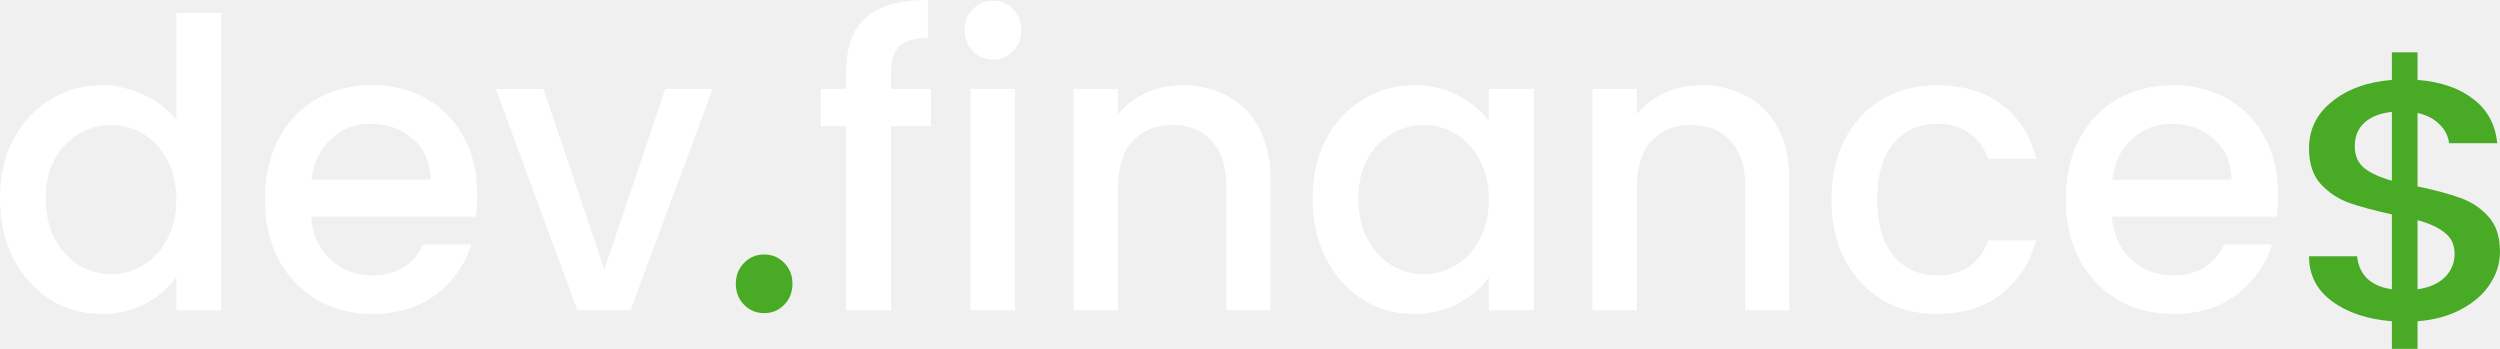
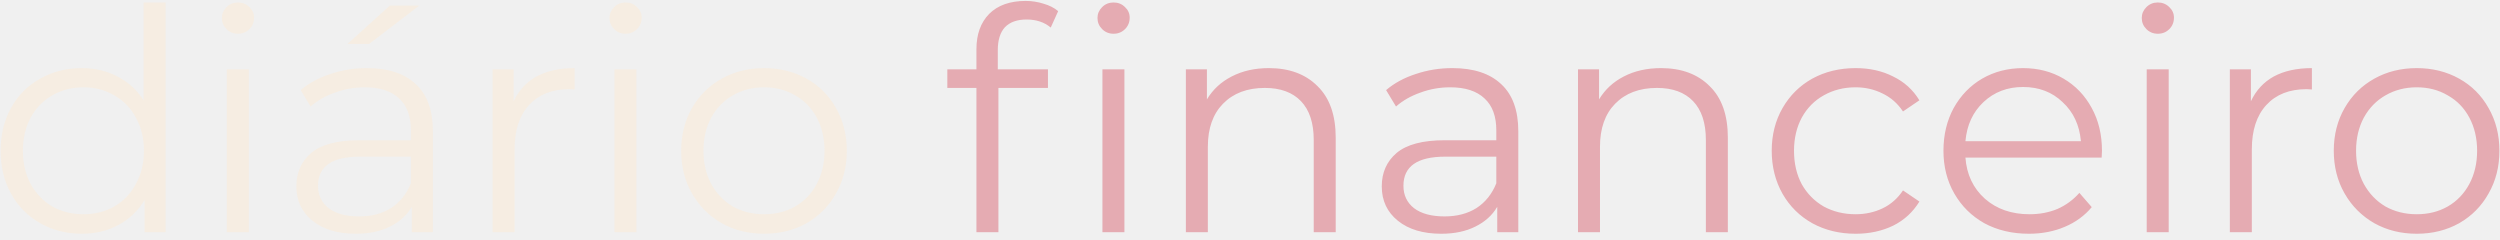
- <svg xmlns="http://www.w3.org/2000/svg" width="172" height="24" viewBox="0 0 172 24" fill="none">
-   <path d="M0 13.662C0 12.132 0.305 10.777 0.914 9.597C1.542 8.417 2.385 7.504 3.443 6.859C4.519 6.195 5.711 5.863 7.02 5.863C7.988 5.863 8.939 6.085 9.871 6.527C10.822 6.951 11.575 7.523 12.13 8.242V0.885H15.224V21.351H12.13V19.056C11.629 19.793 10.929 20.401 10.033 20.881C9.154 21.36 8.141 21.6 6.993 21.6C5.702 21.6 4.519 21.268 3.443 20.604C2.385 19.922 1.542 18.982 0.914 17.783C0.305 16.567 0 15.193 0 13.662ZM12.13 13.718C12.13 12.667 11.915 11.754 11.485 10.98C11.073 10.205 10.526 9.615 9.844 9.21C9.163 8.804 8.428 8.601 7.639 8.601C6.85 8.601 6.115 8.804 5.433 9.21C4.752 9.597 4.196 10.178 3.766 10.952C3.353 11.708 3.147 12.611 3.147 13.662C3.147 14.713 3.353 15.635 3.766 16.428C4.196 17.221 4.752 17.829 5.433 18.253C6.133 18.659 6.868 18.862 7.639 18.862C8.428 18.862 9.163 18.659 9.844 18.253C10.526 17.848 11.073 17.258 11.485 16.483C11.915 15.691 12.13 14.769 12.13 13.718Z" fill="white" />
-   <path d="M32.834 13.358C32.834 13.93 32.798 14.446 32.727 14.907H21.403C21.492 16.124 21.932 17.101 22.721 17.839C23.51 18.576 24.478 18.945 25.626 18.945C27.275 18.945 28.441 18.235 29.122 16.815H32.431C31.982 18.217 31.166 19.369 29.983 20.273C28.817 21.157 27.365 21.6 25.626 21.6C24.209 21.6 22.936 21.277 21.806 20.632C20.695 19.968 19.816 19.046 19.17 17.866C18.543 16.668 18.229 15.285 18.229 13.718C18.229 12.151 18.534 10.777 19.143 9.597C19.771 8.398 20.641 7.477 21.753 6.831C22.882 6.186 24.173 5.863 25.626 5.863C27.024 5.863 28.27 6.177 29.364 6.804C30.458 7.43 31.31 8.315 31.919 9.459C32.529 10.583 32.834 11.883 32.834 13.358ZM29.633 12.363C29.615 11.201 29.212 10.27 28.423 9.569C27.634 8.869 26.657 8.518 25.491 8.518C24.433 8.518 23.528 8.869 22.775 9.569C22.021 10.252 21.573 11.183 21.43 12.363H29.633Z" fill="white" />
-   <path d="M41.581 18.53L45.776 6.112H49.031L43.383 21.351H39.725L34.103 6.112H37.385L41.581 18.53Z" fill="white" />
-   <path d="M52.586 21.545C52.03 21.545 51.564 21.351 51.187 20.964C50.811 20.577 50.623 20.097 50.623 19.526C50.623 18.954 50.811 18.475 51.187 18.088C51.564 17.7 52.03 17.507 52.586 17.507C53.124 17.507 53.581 17.7 53.958 18.088C54.334 18.475 54.523 18.954 54.523 19.526C54.523 20.097 54.334 20.577 53.958 20.964C53.581 21.351 53.124 21.545 52.586 21.545Z" fill="white" />
-   <path d="M64.05 8.684H61.306V21.351H58.213V8.684H56.465V6.112H58.213V5.034C58.213 3.282 58.661 2.01 59.558 1.217C60.473 0.406 61.898 0 63.835 0V2.627C62.902 2.627 62.248 2.812 61.871 3.181C61.495 3.531 61.306 4.149 61.306 5.034V6.112H64.05V8.684Z" fill="white" />
-   <path d="M68.327 4.093C67.771 4.093 67.305 3.9 66.929 3.512C66.552 3.125 66.364 2.646 66.364 2.074C66.364 1.503 66.552 1.023 66.929 0.636C67.305 0.249 67.771 0.055 68.327 0.055C68.865 0.055 69.323 0.249 69.699 0.636C70.076 1.023 70.264 1.503 70.264 2.074C70.264 2.646 70.076 3.125 69.699 3.512C69.323 3.9 68.865 4.093 68.327 4.093ZM69.834 6.112V21.351H66.767V6.112H69.834Z" fill="white" />
-   <path d="M81.337 5.863C82.502 5.863 83.542 6.112 84.457 6.61C85.389 7.108 86.115 7.845 86.635 8.823C87.155 9.8 87.415 10.98 87.415 12.363V21.351H84.376V12.833C84.376 11.468 84.044 10.427 83.381 9.708C82.717 8.97 81.812 8.601 80.664 8.601C79.517 8.601 78.602 8.97 77.921 9.708C77.257 10.427 76.925 11.468 76.925 12.833V21.351H73.859V6.112H76.925V7.855C77.428 7.228 78.064 6.739 78.835 6.389C79.624 6.038 80.458 5.863 81.337 5.863Z" fill="white" />
-   <path d="M90.304 13.662C90.304 12.132 90.609 10.777 91.219 9.597C91.847 8.417 92.689 7.504 93.747 6.859C94.823 6.195 96.007 5.863 97.298 5.863C98.463 5.863 99.476 6.103 100.337 6.582C101.216 7.043 101.915 7.624 102.435 8.325V6.112H105.528V21.351H102.435V19.083C101.915 19.802 101.207 20.401 100.31 20.881C99.413 21.36 98.391 21.6 97.244 21.6C95.971 21.6 94.805 21.268 93.747 20.604C92.689 19.922 91.847 18.982 91.219 17.783C90.609 16.567 90.304 15.193 90.304 13.662ZM102.435 13.718C102.435 12.667 102.22 11.754 101.789 10.98C101.377 10.205 100.83 9.615 100.149 9.21C99.467 8.804 98.732 8.601 97.943 8.601C97.154 8.601 96.419 8.804 95.738 9.21C95.056 9.597 94.5 10.178 94.07 10.952C93.658 11.708 93.451 12.611 93.451 13.662C93.451 14.713 93.658 15.635 94.07 16.428C94.5 17.221 95.056 17.829 95.738 18.253C96.437 18.659 97.172 18.862 97.943 18.862C98.732 18.862 99.467 18.659 100.149 18.253C100.83 17.848 101.377 17.258 101.789 16.483C102.22 15.691 102.435 14.769 102.435 13.718Z" fill="white" />
-   <path d="M117.033 5.863C118.198 5.863 119.238 6.112 120.153 6.61C121.085 7.108 121.812 7.845 122.332 8.823C122.852 9.8 123.112 10.98 123.112 12.363V21.351H120.072V12.833C120.072 11.468 119.74 10.427 119.077 9.708C118.414 8.97 117.508 8.601 116.36 8.601C115.213 8.601 114.298 8.97 113.617 9.708C112.953 10.427 112.622 11.468 112.622 12.833V21.351H109.556V6.112H112.622V7.855C113.124 7.228 113.76 6.739 114.531 6.389C115.32 6.038 116.154 5.863 117.033 5.863Z" fill="white" />
-   <path d="M126.001 13.718C126.001 12.151 126.306 10.777 126.915 9.597C127.543 8.398 128.403 7.477 129.497 6.831C130.591 6.186 131.846 5.863 133.263 5.863C135.056 5.863 136.535 6.306 137.701 7.191C138.884 8.057 139.682 9.302 140.095 10.925H136.786C136.517 10.168 136.087 9.578 135.495 9.154C134.904 8.73 134.159 8.518 133.263 8.518C132.008 8.518 131.004 8.979 130.25 9.901C129.515 10.805 129.148 12.077 129.148 13.718C129.148 15.359 129.515 16.64 130.25 17.562C131.004 18.484 132.008 18.945 133.263 18.945C135.038 18.945 136.213 18.143 136.786 16.539H140.095C139.664 18.088 138.857 19.323 137.674 20.245C136.49 21.148 135.02 21.6 133.263 21.6C131.846 21.6 130.591 21.277 129.497 20.632C128.403 19.968 127.543 19.046 126.915 17.866C126.306 16.668 126.001 15.285 126.001 13.718Z" fill="white" />
-   <path d="M156.733 13.358C156.733 13.93 156.698 14.446 156.626 14.907H145.302C145.392 16.124 145.831 17.101 146.62 17.839C147.409 18.576 148.377 18.945 149.525 18.945C151.175 18.945 152.34 18.235 153.022 16.815H156.33C155.882 18.217 155.066 19.369 153.882 20.273C152.717 21.157 151.264 21.6 149.525 21.6C148.108 21.6 146.835 21.277 145.706 20.632C144.594 19.968 143.715 19.046 143.07 17.866C142.442 16.668 142.128 15.285 142.128 13.718C142.128 12.151 142.433 10.777 143.043 9.597C143.67 8.398 144.54 7.477 145.652 6.831C146.782 6.186 148.073 5.863 149.525 5.863C150.924 5.863 152.17 6.177 153.264 6.804C154.358 7.43 155.209 8.315 155.819 9.459C156.429 10.583 156.733 11.883 156.733 13.358ZM153.533 12.363C153.515 11.201 153.111 10.27 152.322 9.569C151.533 8.869 150.556 8.518 149.391 8.518C148.333 8.518 147.427 8.869 146.674 9.569C145.921 10.252 145.473 11.183 145.329 12.363H153.533Z" fill="white" />
-   <path d="M52.587 21.545C52.031 21.545 51.564 21.351 51.188 20.964C50.811 20.577 50.623 20.097 50.623 19.526C50.623 18.954 50.811 18.475 51.188 18.088C51.564 17.7 52.031 17.507 52.587 17.507C53.124 17.507 53.582 17.7 53.958 18.088C54.335 18.475 54.523 18.954 54.523 19.526C54.523 20.097 54.335 20.577 53.958 20.964C53.582 21.351 53.124 21.545 52.587 21.545Z" fill="#49AA26" />
-   <path d="M171.999 17.325C171.999 18.106 171.773 18.84 171.321 19.527C170.886 20.214 170.235 20.791 169.366 21.26C168.515 21.728 167.502 22.009 166.326 22.103V24H164.561V22.103C162.86 21.962 161.485 21.502 160.435 20.721C159.385 19.94 158.86 18.91 158.86 17.63H162.172C162.227 18.238 162.453 18.746 162.851 19.152C163.249 19.542 163.819 19.792 164.561 19.901V14.749C163.349 14.483 162.362 14.218 161.602 13.952C160.842 13.671 160.191 13.234 159.648 12.641C159.123 12.047 158.86 11.236 158.86 10.205C158.86 8.909 159.385 7.839 160.435 6.996C161.485 6.137 162.86 5.638 164.561 5.497V3.6H166.326V5.497C167.918 5.622 169.194 6.059 170.153 6.809C171.131 7.543 171.683 8.558 171.809 9.854H168.497C168.443 9.37 168.226 8.94 167.846 8.565C167.466 8.175 166.959 7.91 166.326 7.769V12.828C167.538 13.078 168.524 13.343 169.285 13.624C170.045 13.89 170.687 14.319 171.212 14.913C171.737 15.49 171.999 16.294 171.999 17.325ZM162.009 10.064C162.009 10.705 162.227 11.204 162.661 11.563C163.113 11.922 163.747 12.211 164.561 12.43V7.699C163.783 7.777 163.159 8.019 162.688 8.425C162.236 8.831 162.009 9.377 162.009 10.064ZM166.326 19.901C167.122 19.792 167.746 19.519 168.199 19.082C168.651 18.629 168.877 18.09 168.877 17.465C168.877 16.841 168.651 16.357 168.199 16.013C167.764 15.654 167.14 15.365 166.326 15.147V19.901Z" fill="#49AA26" />
+ <svg xmlns="http://www.w3.org/2000/svg" width="323" height="31" viewBox="0 0 323 31" fill="none">
+   <path d="M21.398 0.32V30H18.678V25.84C17.825 27.253 16.692 28.333 15.278 29.08C13.892 29.827 12.318 30.2 10.558 30.2C8.585 30.2 6.798 29.747 5.198 28.84C3.598 27.933 2.345 26.667 1.438 25.04C0.532 23.413 0.078 21.56 0.078 19.48C0.078 17.4 0.532 15.547 1.438 13.92C2.345 12.293 3.598 11.04 5.198 10.16C6.798 9.253 8.585 8.8 10.558 8.8C12.265 8.8 13.798 9.16 15.158 9.88C16.545 10.573 17.678 11.6 18.558 12.96V0.32H21.398ZM10.798 27.68C12.265 27.68 13.585 27.347 14.758 26.68C15.958 25.987 16.892 25.013 17.558 23.76C18.252 22.507 18.598 21.08 18.598 19.48C18.598 17.88 18.252 16.453 17.558 15.2C16.892 13.947 15.958 12.987 14.758 12.32C13.585 11.627 12.265 11.28 10.798 11.28C9.305 11.28 7.958 11.627 6.758 12.32C5.585 12.987 4.652 13.947 3.958 15.2C3.292 16.453 2.958 17.88 2.958 19.48C2.958 21.08 3.292 22.507 3.958 23.76C4.652 25.013 5.585 25.987 6.758 26.68C7.958 27.347 9.305 27.68 10.798 27.68ZM29.308 8.96H32.148V30H29.308V8.96ZM30.748 4.36C30.161 4.36 29.668 4.16 29.268 3.76C28.868 3.36 28.668 2.88 28.668 2.32C28.668 1.787 28.868 1.32 29.268 0.92C29.668 0.52 30.161 0.32 30.748 0.32C31.334 0.32 31.828 0.52 32.228 0.92C32.628 1.293 32.828 1.747 32.828 2.28C32.828 2.867 32.628 3.36 32.228 3.76C31.828 4.16 31.334 4.36 30.748 4.36ZM47.41 8.8C50.157 8.8 52.263 9.493 53.73 10.88C55.197 12.24 55.93 14.267 55.93 16.96V30H53.21V26.72C52.57 27.813 51.623 28.667 50.37 29.28C49.143 29.893 47.676 30.2 45.97 30.2C43.623 30.2 41.757 29.64 40.37 28.52C38.983 27.4 38.29 25.92 38.29 24.08C38.29 22.293 38.93 20.853 40.21 19.76C41.517 18.667 43.583 18.12 46.41 18.12H53.09V16.84C53.09 15.027 52.583 13.653 51.57 12.72C50.556 11.76 49.077 11.28 47.13 11.28C45.797 11.28 44.517 11.507 43.29 11.96C42.063 12.387 41.01 12.987 40.13 13.76L38.85 11.64C39.916 10.733 41.197 10.04 42.69 9.56C44.183 9.053 45.757 8.8 47.41 8.8ZM46.41 27.96C48.01 27.96 49.383 27.6 50.53 26.88C51.676 26.133 52.53 25.067 53.09 23.68V20.24H46.49C42.89 20.24 41.09 21.493 41.09 24C41.09 25.227 41.556 26.2 42.49 26.92C43.423 27.613 44.73 27.96 46.41 27.96ZM50.37 0.72H54.17L47.69 5.68H44.89L50.37 0.72ZM66.364 13.08C67.03 11.667 68.017 10.6 69.324 9.88C70.657 9.16 72.297 8.8 74.244 8.8V11.56L73.564 11.52C71.35 11.52 69.617 12.2 68.364 13.56C67.11 14.92 66.484 16.827 66.484 19.28V30H63.644V8.96H66.364V13.08ZM79.386 8.96H82.226V30H79.386V8.96ZM80.826 4.36C80.239 4.36 79.746 4.16 79.346 3.76C78.946 3.36 78.746 2.88 78.746 2.32C78.746 1.787 78.946 1.32 79.346 0.92C79.746 0.52 80.239 0.32 80.826 0.32C81.412 0.32 81.906 0.52 82.306 0.92C82.706 1.293 82.906 1.747 82.906 2.28C82.906 2.867 82.706 3.36 82.306 3.76C81.906 4.16 81.412 4.36 80.826 4.36ZM98.728 30.2C96.701 30.2 94.875 29.747 93.248 28.84C91.621 27.907 90.341 26.627 89.408 25C88.475 23.373 88.008 21.533 88.008 19.48C88.008 17.427 88.475 15.587 89.408 13.96C90.341 12.333 91.621 11.067 93.248 10.16C94.875 9.253 96.701 8.8 98.728 8.8C100.755 8.8 102.581 9.253 104.208 10.16C105.835 11.067 107.101 12.333 108.008 13.96C108.941 15.587 109.408 17.427 109.408 19.48C109.408 21.533 108.941 23.373 108.008 25C107.101 26.627 105.835 27.907 104.208 28.84C102.581 29.747 100.755 30.2 98.728 30.2ZM98.728 27.68C100.221 27.68 101.555 27.347 102.728 26.68C103.928 25.987 104.861 25.013 105.528 23.76C106.195 22.507 106.528 21.08 106.528 19.48C106.528 17.88 106.195 16.453 105.528 15.2C104.861 13.947 103.928 12.987 102.728 12.32C101.555 11.627 100.221 11.28 98.728 11.28C97.235 11.28 95.888 11.627 94.688 12.32C93.515 12.987 92.581 13.947 91.888 15.2C91.221 16.453 90.888 17.88 90.888 19.48C90.888 21.08 91.221 22.507 91.888 23.76C92.581 25.013 93.515 25.987 94.688 26.68C95.888 27.347 97.235 27.68 98.728 27.68Z" fill="#F6EDE2" />
+   <path d="M132.635 2.52C131.408 2.52 130.475 2.853 129.835 3.52C129.222 4.187 128.915 5.173 128.915 6.48V8.96H135.395V11.36H128.995V30H126.155V11.36H122.395V8.96H126.155V6.36C126.155 4.44 126.702 2.92 127.795 1.8C128.915 0.68 130.488 0.12 132.515 0.12C133.315 0.12 134.088 0.24 134.835 0.48C135.582 0.693 136.208 1.013 136.715 1.44L135.755 3.56C134.928 2.867 133.888 2.52 132.635 2.52ZM142.435 8.96H145.275V30H142.435V8.96ZM143.875 4.36C143.288 4.36 142.795 4.16 142.395 3.76C141.995 3.36 141.795 2.88 141.795 2.32C141.795 1.787 141.995 1.32 142.395 0.92C142.795 0.52 143.288 0.32 143.875 0.32C144.462 0.32 144.955 0.52 145.355 0.92C145.755 1.293 145.955 1.747 145.955 2.28C145.955 2.867 145.755 3.36 145.355 3.76C144.955 4.16 144.462 4.36 143.875 4.36ZM163.934 8.8C166.574 8.8 168.667 9.573 170.214 11.12C171.787 12.64 172.574 14.867 172.574 17.8V30H169.734V18.08C169.734 15.893 169.187 14.227 168.094 13.08C167.001 11.933 165.441 11.36 163.414 11.36C161.147 11.36 159.347 12.04 158.014 13.4C156.707 14.733 156.054 16.587 156.054 18.96V30H153.214V8.96H155.934V12.84C156.707 11.56 157.774 10.573 159.134 9.88C160.521 9.16 162.121 8.8 163.934 8.8ZM187.644 8.8C190.391 8.8 192.498 9.493 193.964 10.88C195.431 12.24 196.164 14.267 196.164 16.96V30H193.444V26.72C192.804 27.813 191.858 28.667 190.604 29.28C189.378 29.893 187.911 30.2 186.204 30.2C183.858 30.2 181.991 29.64 180.604 28.52C179.218 27.4 178.524 25.92 178.524 24.08C178.524 22.293 179.164 20.853 180.444 19.76C181.751 18.667 183.818 18.12 186.644 18.12H193.324V16.84C193.324 15.027 192.818 13.653 191.804 12.72C190.791 11.76 189.311 11.28 187.364 11.28C186.031 11.28 184.751 11.507 183.524 11.96C182.298 12.387 181.244 12.987 180.364 13.76L179.084 11.64C180.151 10.733 181.431 10.04 182.924 9.56C184.418 9.053 185.991 8.8 187.644 8.8ZM186.644 27.96C188.244 27.96 189.618 27.6 190.764 26.88C191.911 26.133 192.764 25.067 193.324 23.68V20.24H186.724C183.124 20.24 181.324 21.493 181.324 24C181.324 25.227 181.791 26.2 182.724 26.92C183.658 27.613 184.964 27.96 186.644 27.96ZM214.598 8.8C217.238 8.8 219.331 9.573 220.878 11.12C222.451 12.64 223.238 14.867 223.238 17.8V30H220.398V18.08C220.398 15.893 219.851 14.227 218.758 13.08C217.665 11.933 216.105 11.36 214.078 11.36C211.811 11.36 210.011 12.04 208.678 13.4C207.371 14.733 206.718 16.587 206.718 18.96V30H203.878V8.96H206.598V12.84C207.371 11.56 208.438 10.573 209.798 9.88C211.185 9.16 212.785 8.8 214.598 8.8ZM239.746 30.2C237.666 30.2 235.8 29.747 234.146 28.84C232.52 27.933 231.24 26.667 230.306 25.04C229.373 23.387 228.906 21.533 228.906 19.48C228.906 17.427 229.373 15.587 230.306 13.96C231.24 12.333 232.52 11.067 234.146 10.16C235.8 9.253 237.666 8.8 239.746 8.8C241.56 8.8 243.173 9.16 244.586 9.88C246.026 10.573 247.16 11.6 247.986 12.96L245.866 14.4C245.173 13.36 244.293 12.587 243.226 12.08C242.16 11.547 241 11.28 239.746 11.28C238.226 11.28 236.853 11.627 235.626 12.32C234.426 12.987 233.48 13.947 232.786 15.2C232.12 16.453 231.786 17.88 231.786 19.48C231.786 21.107 232.12 22.547 232.786 23.8C233.48 25.027 234.426 25.987 235.626 26.68C236.853 27.347 238.226 27.68 239.746 27.68C241 27.68 242.16 27.427 243.226 26.92C244.293 26.413 245.173 25.64 245.866 24.6L247.986 26.04C247.16 27.4 246.026 28.44 244.586 29.16C243.146 29.853 241.533 30.2 239.746 30.2ZM271.534 20.36H253.934C254.094 22.547 254.934 24.32 256.454 25.68C257.974 27.013 259.894 27.68 262.214 27.68C263.521 27.68 264.721 27.453 265.814 27C266.907 26.52 267.854 25.827 268.654 24.92L270.254 26.76C269.321 27.88 268.147 28.733 266.734 29.32C265.347 29.907 263.814 30.2 262.134 30.2C259.974 30.2 258.054 29.747 256.374 28.84C254.721 27.907 253.427 26.627 252.494 25C251.561 23.373 251.094 21.533 251.094 19.48C251.094 17.427 251.534 15.587 252.414 13.96C253.321 12.333 254.547 11.067 256.094 10.16C257.667 9.253 259.427 8.8 261.374 8.8C263.321 8.8 265.067 9.253 266.614 10.16C268.161 11.067 269.374 12.333 270.254 13.96C271.134 15.56 271.574 17.4 271.574 19.48L271.534 20.36ZM261.374 11.24C259.347 11.24 257.641 11.893 256.254 13.2C254.894 14.48 254.121 16.16 253.934 18.24H268.854C268.667 16.16 267.881 14.48 266.494 13.2C265.134 11.893 263.427 11.24 261.374 11.24ZM277.355 8.96H280.195V30H277.355V8.96ZM278.795 4.36C278.208 4.36 277.715 4.16 277.315 3.76C276.915 3.36 276.715 2.88 276.715 2.32C276.715 1.787 276.915 1.32 277.315 0.92C277.715 0.52 278.208 0.32 278.795 0.32C279.381 0.32 279.875 0.52 280.275 0.92C280.675 1.293 280.875 1.747 280.875 2.28C280.875 2.867 280.675 3.36 280.275 3.76C279.875 4.16 279.381 4.36 278.795 4.36ZM290.817 13.08C291.483 11.667 292.47 10.6 293.777 9.88C295.11 9.16 296.75 8.8 298.697 8.8V11.56L298.017 11.52C295.803 11.52 294.07 12.2 292.817 13.56C291.563 14.92 290.937 16.827 290.937 19.28V30H288.097V8.96H290.817V13.08ZM312.244 30.2C310.217 30.2 308.39 29.747 306.764 28.84C305.137 27.907 303.857 26.627 302.924 25C301.99 23.373 301.524 21.533 301.524 19.48C301.524 17.427 301.99 15.587 302.924 13.96C303.857 12.333 305.137 11.067 306.764 10.16C308.39 9.253 310.217 8.8 312.244 8.8C314.27 8.8 316.097 9.253 317.724 10.16C319.35 11.067 320.617 12.333 321.524 13.96C322.457 15.587 322.924 17.427 322.924 19.48C322.924 21.533 322.457 23.373 321.524 25C320.617 26.627 319.35 27.907 317.724 28.84C316.097 29.747 314.27 30.2 312.244 30.2ZM312.244 27.68C313.737 27.68 315.07 27.347 316.244 26.68C317.444 25.987 318.377 25.013 319.044 23.76C319.71 22.507 320.044 21.08 320.044 19.48C320.044 17.88 319.71 16.453 319.044 15.2C318.377 13.947 317.444 12.987 316.244 12.32C315.07 11.627 313.737 11.28 312.244 11.28C310.75 11.28 309.404 11.627 308.204 12.32C307.03 12.987 306.097 13.947 305.404 15.2C304.737 16.453 304.404 17.88 304.404 19.48C304.404 21.08 304.737 22.507 305.404 23.76C306.097 25.013 307.03 25.987 308.204 26.68C309.404 27.347 310.75 27.68 312.244 27.68Z" fill="#E5ABB2" />
</svg>
